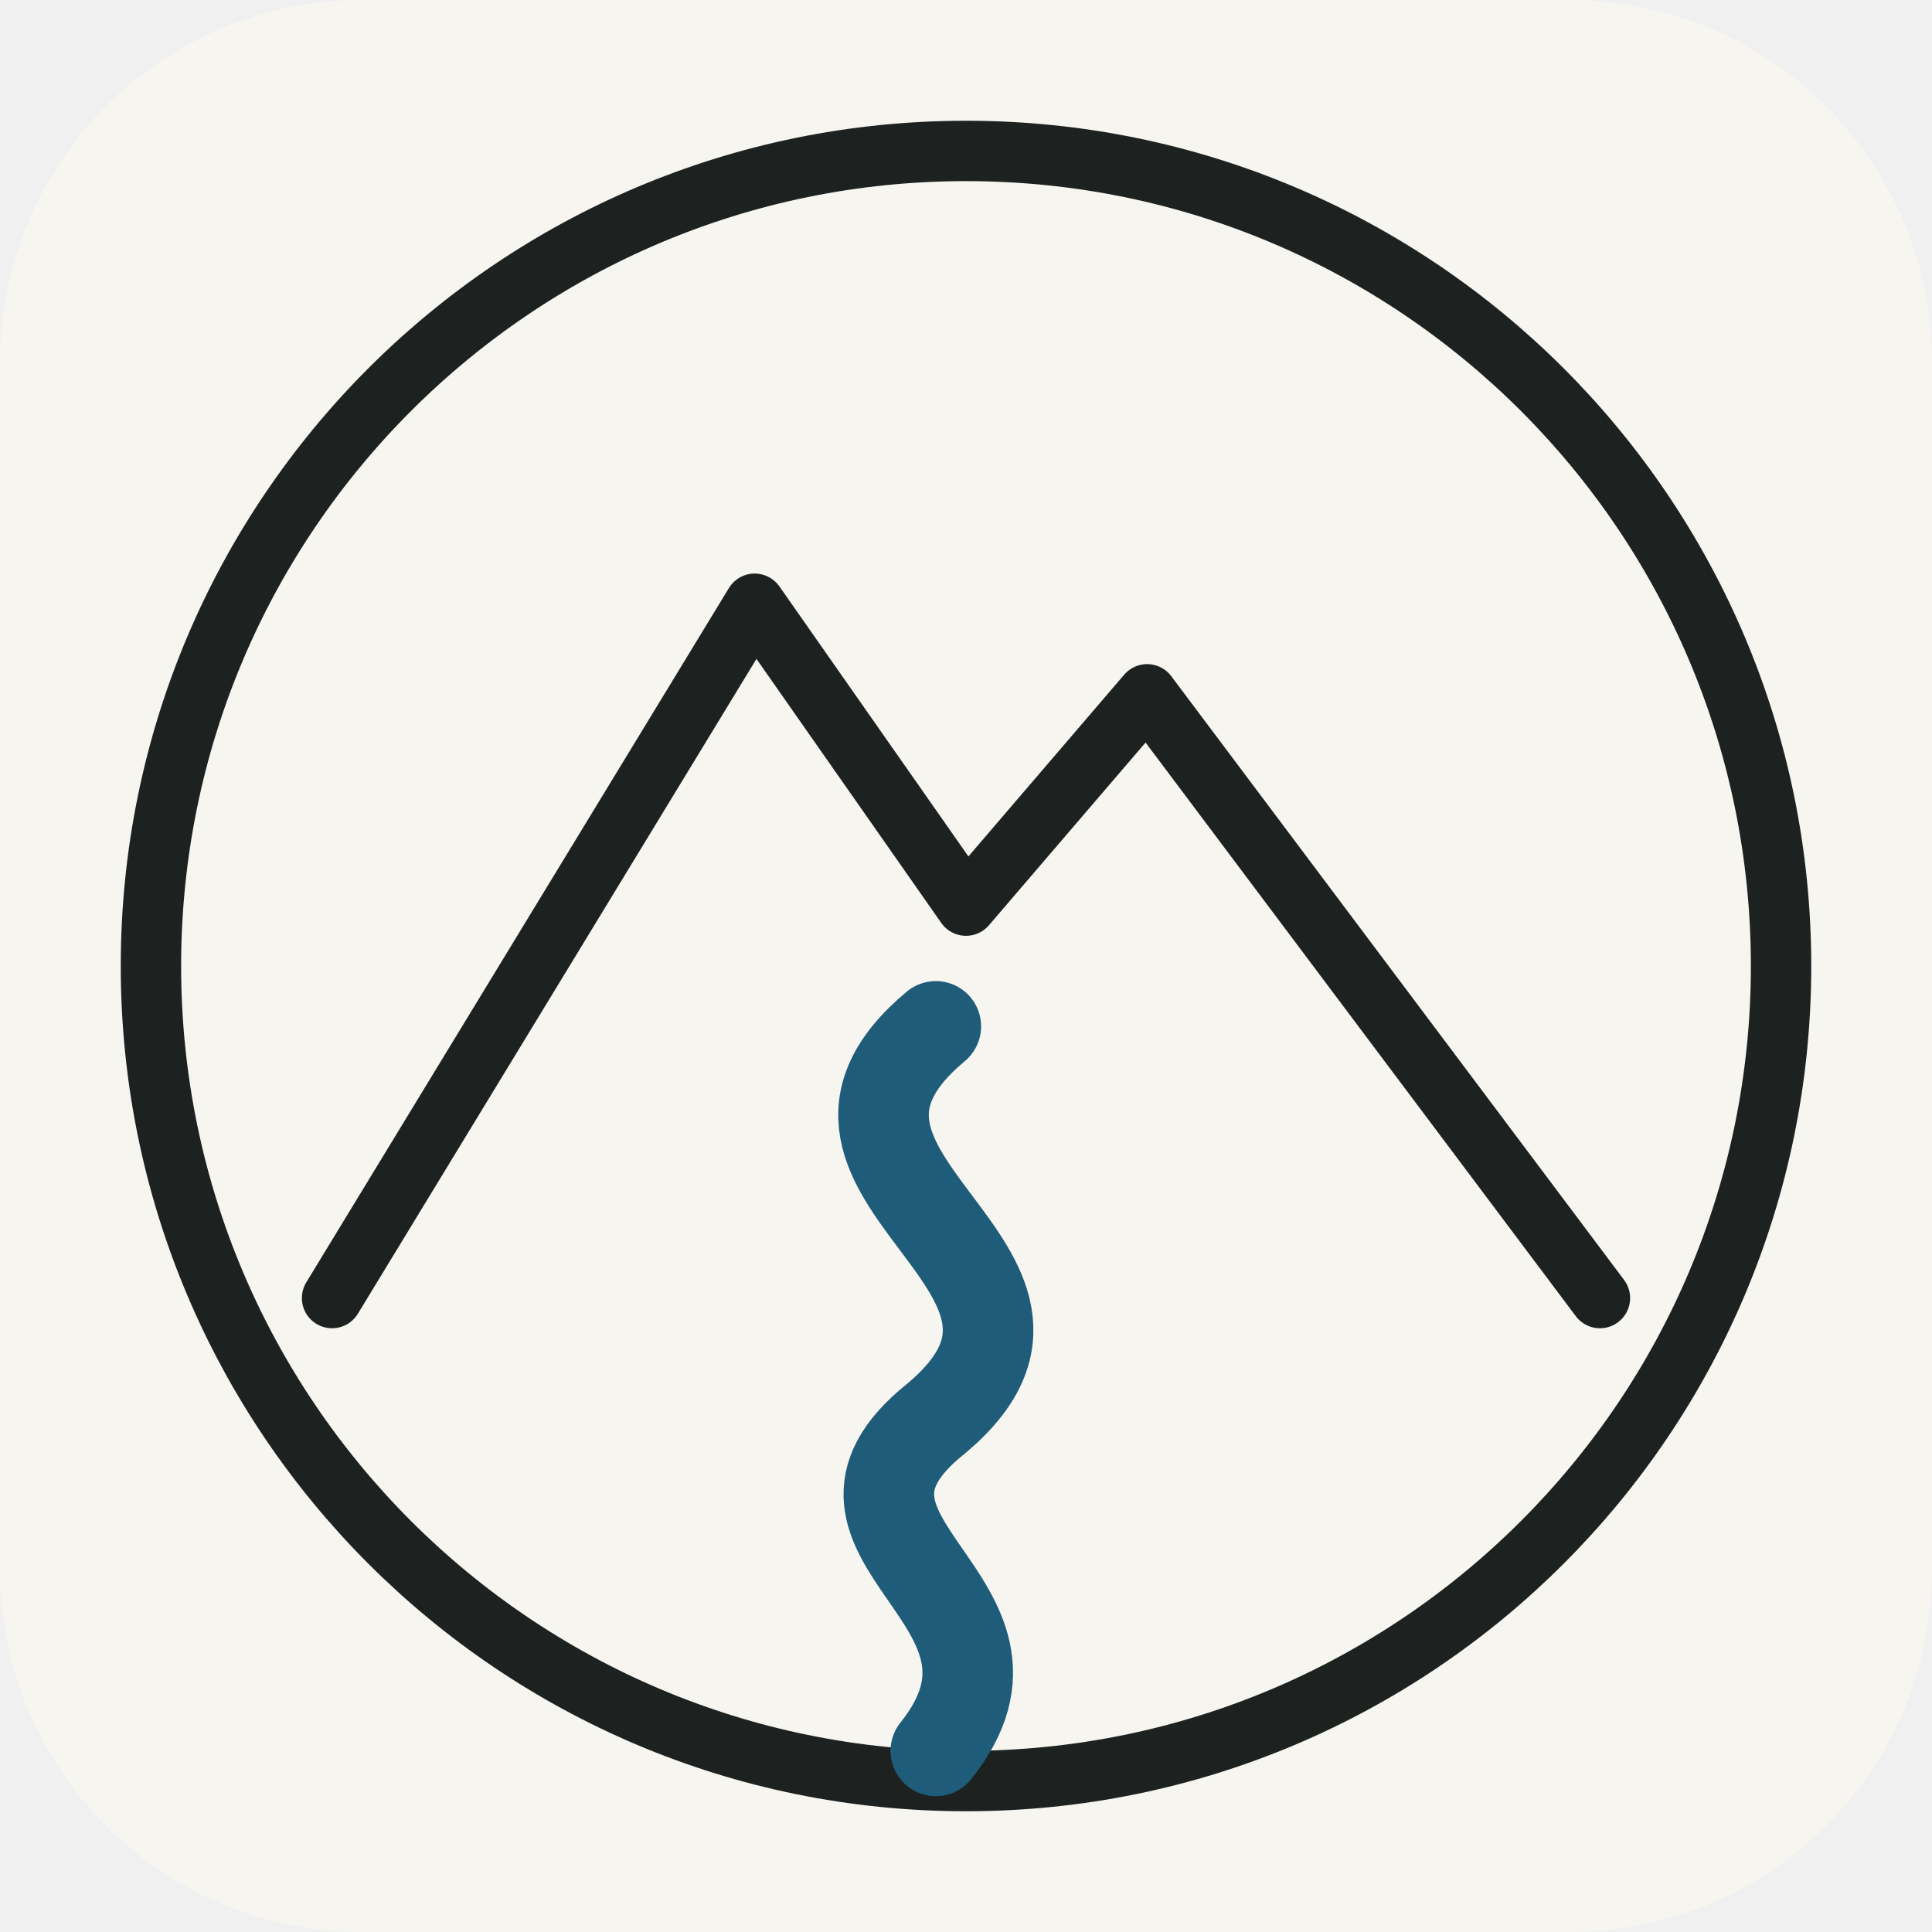
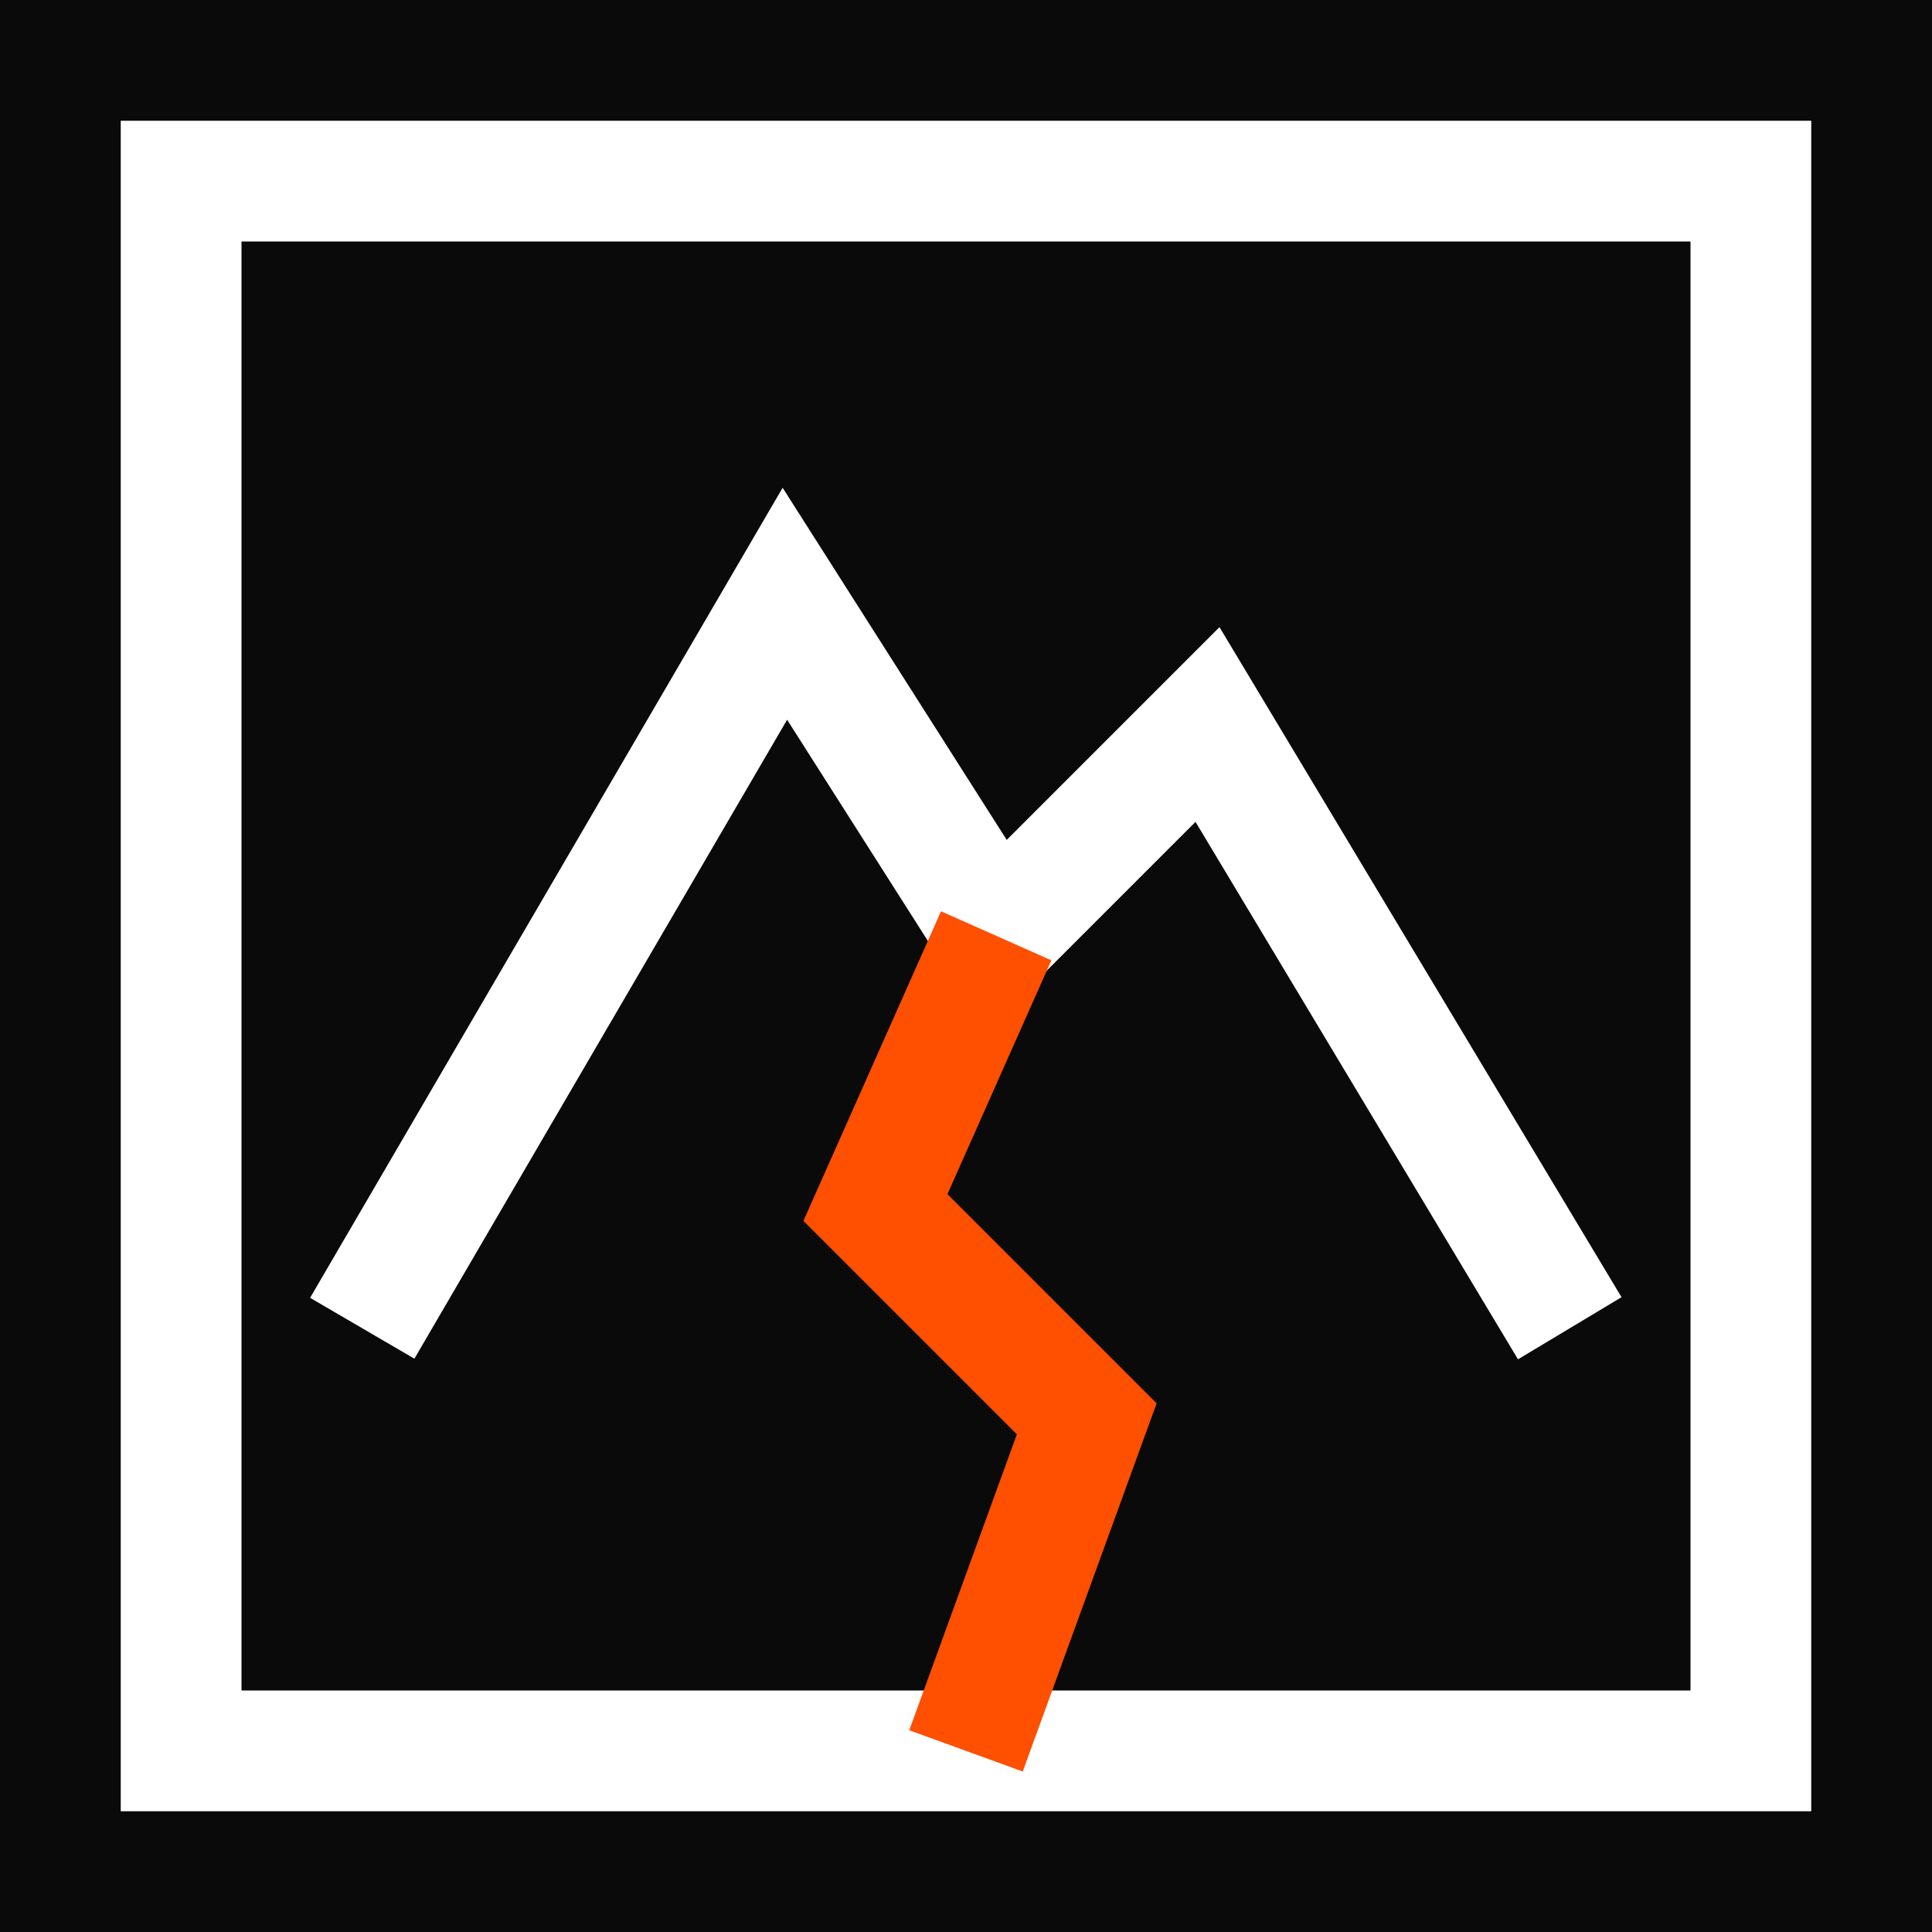
- <svg xmlns="http://www.w3.org/2000/svg" viewBox="0 0 64 64" fill="none" stroke-linecap="round" stroke-linejoin="round" role="img" aria-label="RivaScope">
-   <rect width="64" height="64" rx="12" fill="#f7f5f0" />
-   <circle cx="32" cy="32" r="27" stroke="#1d2220" stroke-width="2" />
-   <path d="M11 43 L25 20 L32 30 L38 23 L53 43" stroke="#1d2220" stroke-width="2" />
-   <path d="M31 34 C25 39 37 42 31 47 C26 51 35 53 31 58" stroke="#1f5c7a" stroke-width="3" />
+ <svg xmlns="http://www.w3.org/2000/svg" viewBox="0 0 64 64" fill="none" role="img" aria-label="RivaScope">
+   <rect width="64" height="64" fill="#0a0a0a" />
+   <rect x="6" y="6" width="52" height="52" stroke="#ffffff" stroke-width="4" />
+   <path d="M12 44 L26 20 L33 31 L40 24 L52 44" stroke="#ffffff" stroke-width="4" stroke-linejoin="miter" />
+   <path d="M33 31 L29 40 L36 47 L32 58" stroke="#ff4f00" stroke-width="4" stroke-linejoin="miter" />
</svg>
